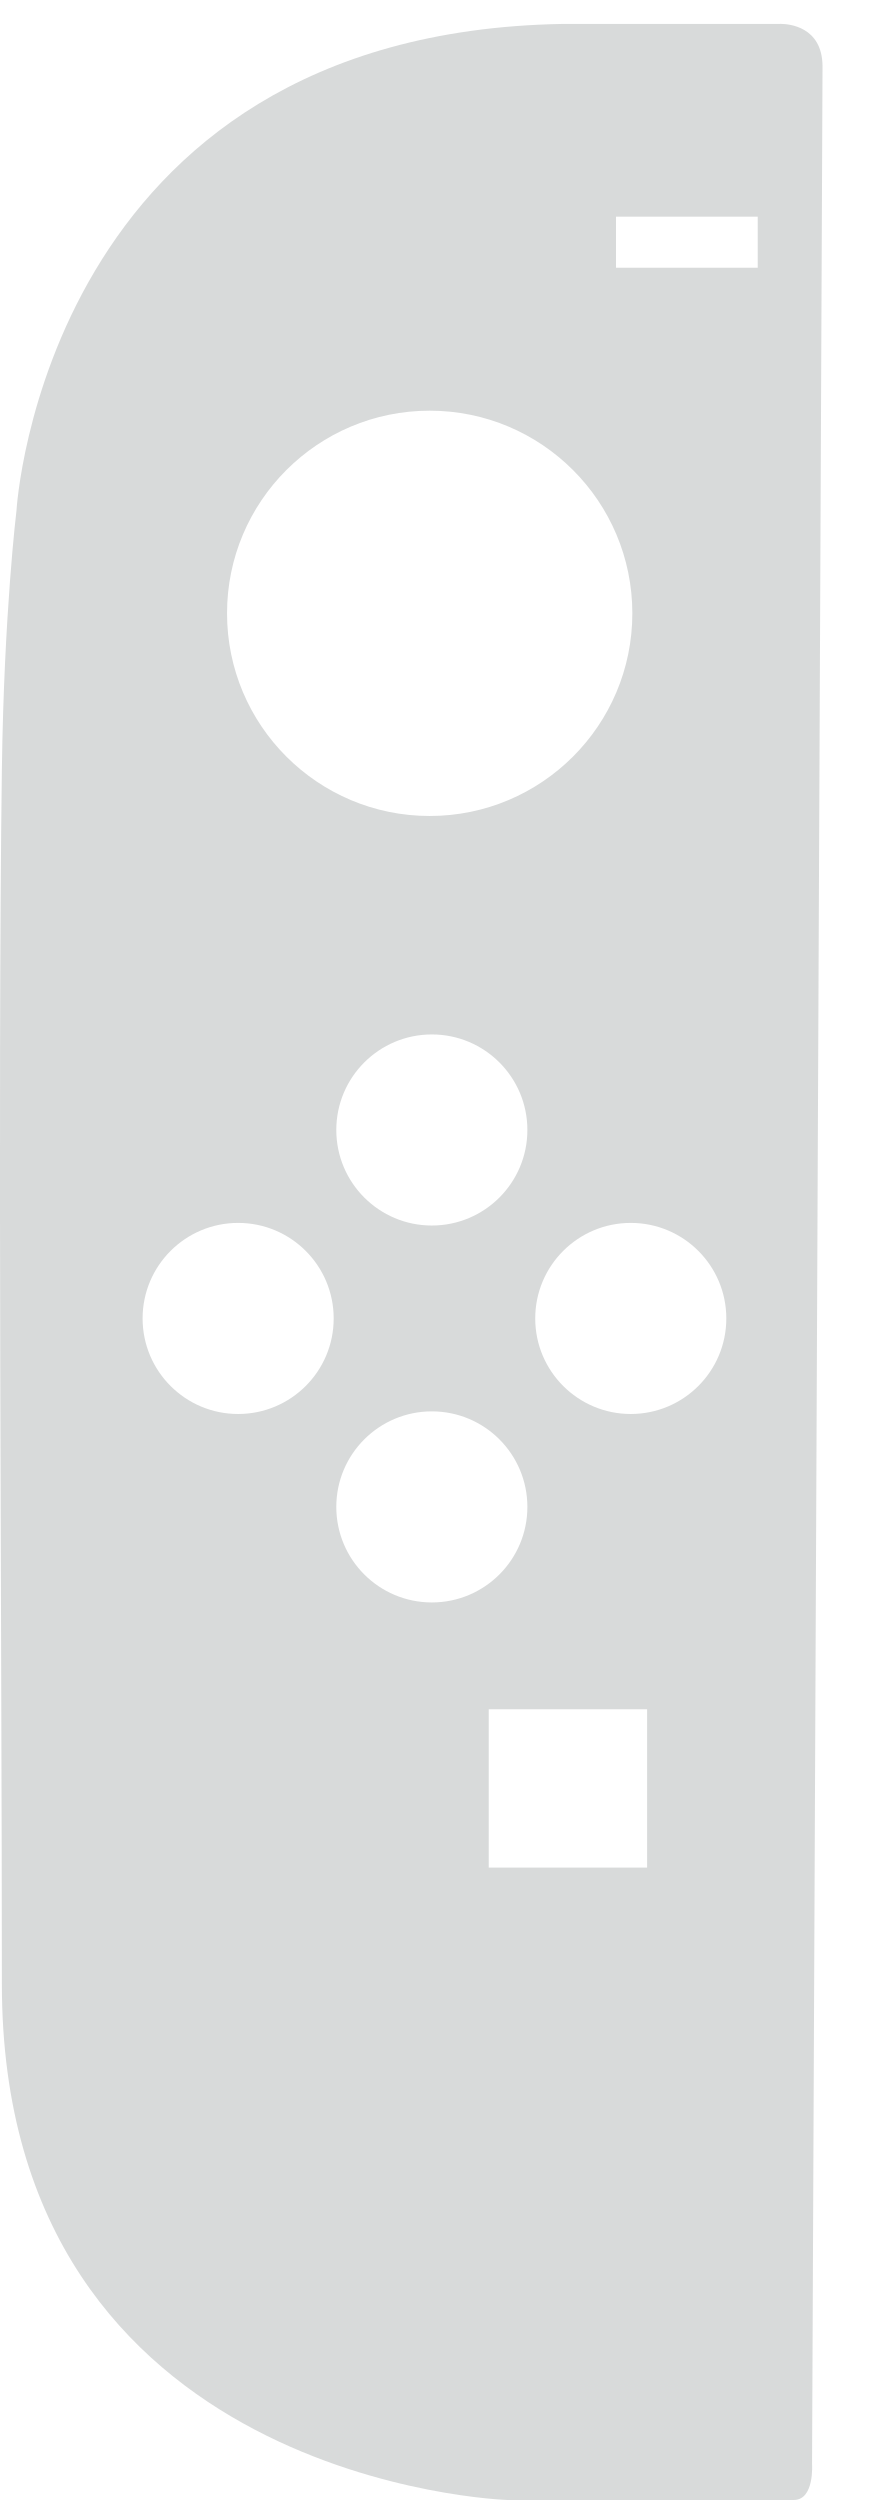
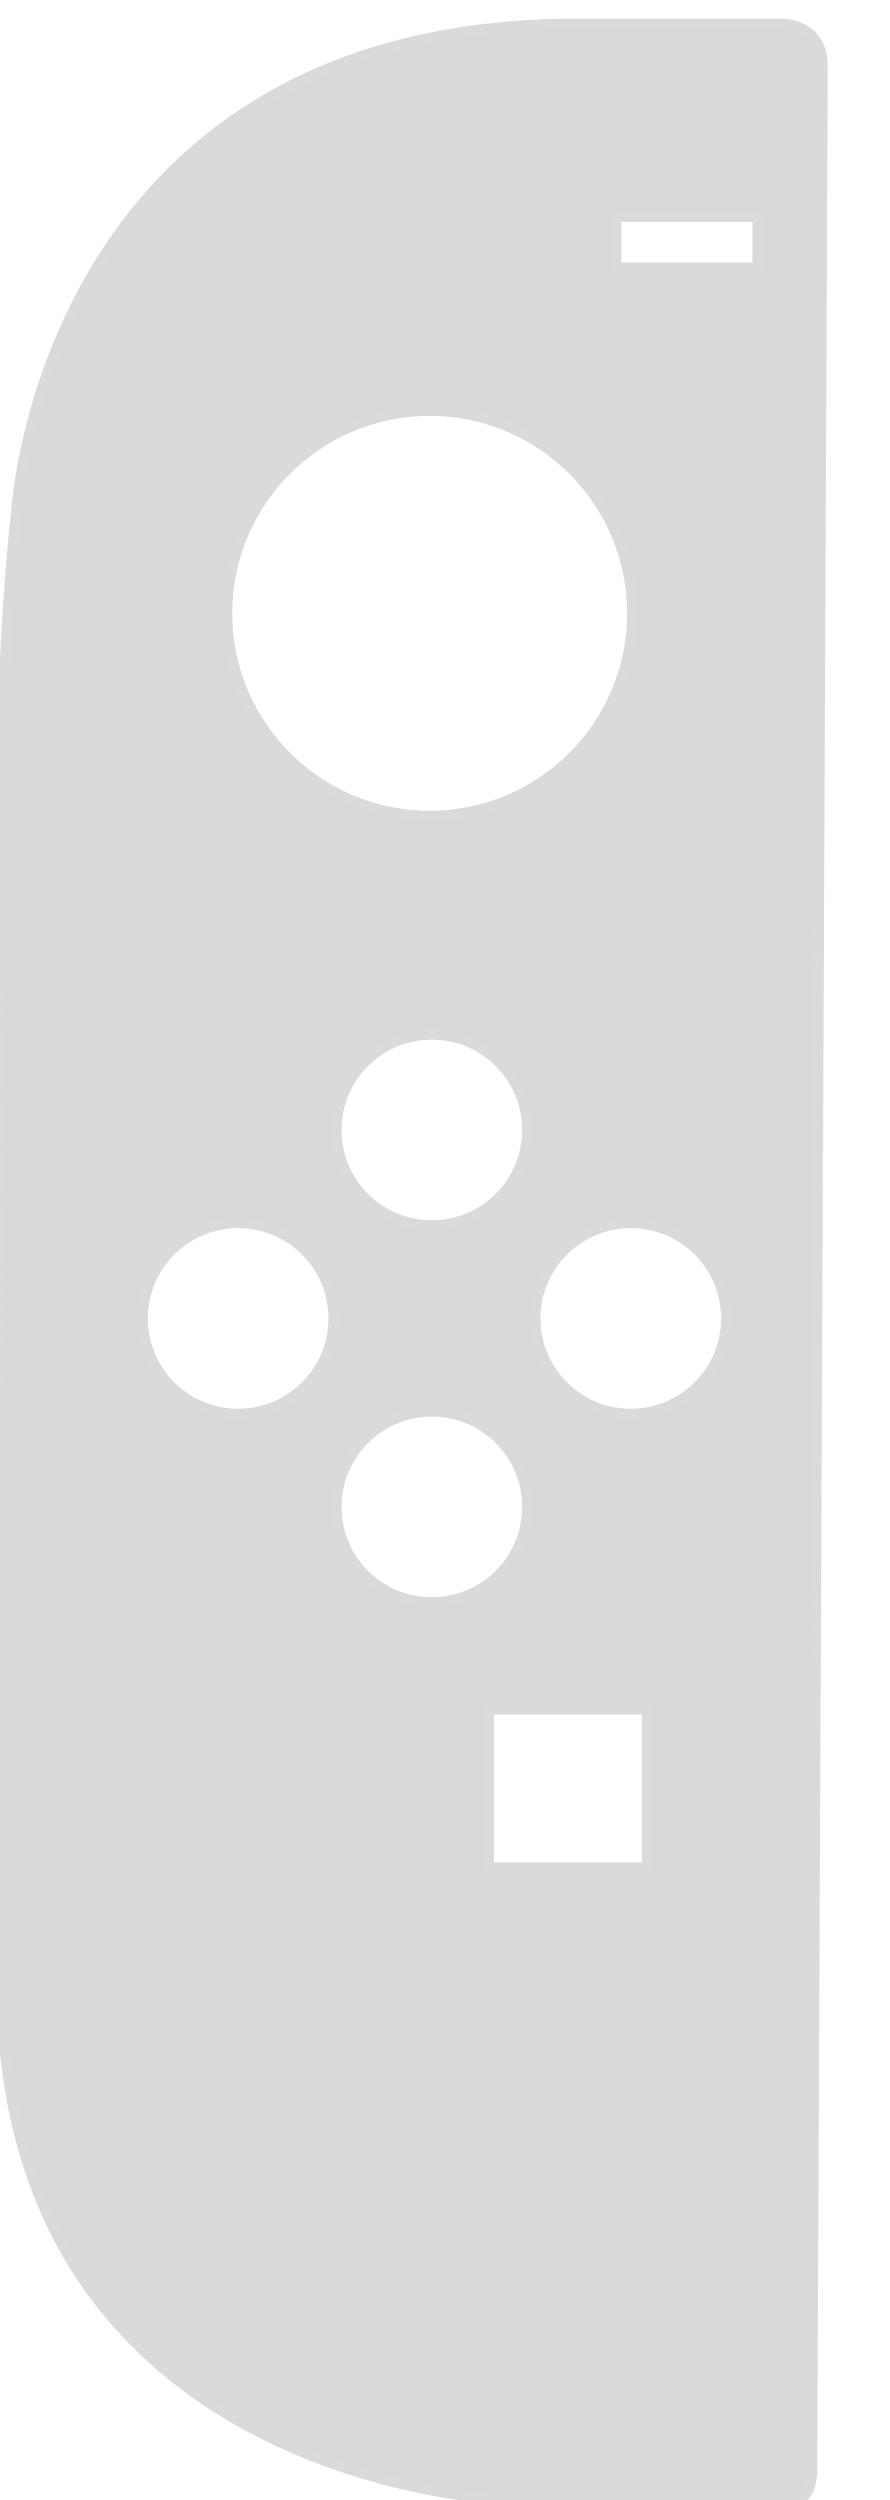
<svg xmlns="http://www.w3.org/2000/svg" id="Joy-Con_L" data-name="Joy-Con L" viewBox="0 0 169.93 477.55" version="1.1">
  <defs id="defs4">
-     <style id="style2">.cls-1{fill:#191f28;}.cls-2{fill:#d8dada;}</style>
+     <style id="style2">
+       .c_left {
+         fill: #d8dada;
+         stroke: #d9dada;
+         stroke-width: 2px;
+       }
+     </style>
  </defs>
-   <path id="path10" class="cls-2" d="M 307.993 15.582 C 307.768 15.581 307.639 15.59 307.639 15.59 L 266.33 15.59 C 167.261 17.34 162 108.52 162 108.52 C 162 108.52 159.609 128.16 159.209 157.94 C 158.389 219.839 159.209 325.57 159.209 390.049 C 159.209 485.569 255.811 488.571 255.811 488.571 L 308.741 488.571 L 310.469 488.571 C 314.469 488.571 313.969 481.67 313.969 481.67 L 315.969 23.59 C 315.873 16.109 309.567 15.594 307.993 15.582 z M 276.52 52.411 L 303.59 52.411 L 303.59 62.161 L 276.52 62.161 L 276.52 52.411 z M 240.93 89.469 A 38.71 38.71 0 0 1 279.639 128.18 A 38.71 38.71 0 0 1 240.93 166.889 A 38.71 38.71 0 0 1 202.219 128.18 A 38.71 38.71 0 0 1 240.93 89.469 z M 241.34 208.62 A 18.25 18.25 0 0 1 259.59 226.87 A 18.25 18.25 0 0 1 241.34 245.12 A 18.25 18.25 0 0 1 223.09 226.87 A 18.25 18.25 0 0 1 241.34 208.62 z M 204.34 244.62 A 18.25 18.25 0 0 1 222.59 262.87 A 18.25 18.25 0 0 1 204.34 281.12 A 18.25 18.25 0 0 1 186.09 262.87 A 18.25 18.25 0 0 1 204.34 244.62 z M 279.34 244.62 A 18.25 18.25 0 0 1 297.59 262.87 A 18.25 18.25 0 0 1 279.34 281.12 A 18.25 18.25 0 0 1 261.09 262.87 A 18.25 18.25 0 0 1 279.34 244.62 z M 241.34 280.62 A 18.25 18.25 0 0 1 259.59 298.87 A 18.25 18.25 0 0 1 241.34 317.12 A 18.25 18.25 0 0 1 223.09 298.87 A 18.25 18.25 0 0 1 241.34 280.62 z M 252.209 337.52 L 282.459 337.52 L 282.459 367.77 L 252.209 367.77 L 252.209 337.52 z " transform="translate(-158.85 -11.02)" />
+   <path id="path10" class="c_left" d="M 307.993 15.582 C 307.768 15.581 307.639 15.59 307.639 15.59 L 266.33 15.59 C 167.261 17.34 162 108.52 162 108.52 C 162 108.52 159.609 128.16 159.209 157.94 C 158.389 219.839 159.209 325.57 159.209 390.049 C 159.209 485.569 255.811 488.571 255.811 488.571 L 308.741 488.571 L 310.469 488.571 C 314.469 488.571 313.969 481.67 313.969 481.67 L 315.969 23.59 C 315.873 16.109 309.567 15.594 307.993 15.582 z M 276.52 52.411 L 303.59 52.411 L 303.59 62.161 L 276.52 62.161 L 276.52 52.411 z M 240.93 89.469 A 38.71 38.71 0 0 1 279.639 128.18 A 38.71 38.71 0 0 1 240.93 166.889 A 38.71 38.71 0 0 1 202.219 128.18 A 38.71 38.71 0 0 1 240.93 89.469 z M 241.34 208.62 A 18.25 18.25 0 0 1 259.59 226.87 A 18.25 18.25 0 0 1 241.34 245.12 A 18.25 18.25 0 0 1 223.09 226.87 A 18.25 18.25 0 0 1 241.34 208.62 z M 204.34 244.62 A 18.25 18.25 0 0 1 222.59 262.87 A 18.25 18.25 0 0 1 204.34 281.12 A 18.25 18.25 0 0 1 186.09 262.87 A 18.25 18.25 0 0 1 204.34 244.62 z M 279.34 244.62 A 18.25 18.25 0 0 1 297.59 262.87 A 18.25 18.25 0 0 1 279.34 281.12 A 18.25 18.25 0 0 1 261.09 262.87 A 18.25 18.25 0 0 1 279.34 244.62 z M 241.34 280.62 A 18.25 18.25 0 0 1 259.59 298.87 A 18.25 18.25 0 0 1 241.34 317.12 A 18.25 18.25 0 0 1 223.09 298.87 A 18.25 18.25 0 0 1 241.34 280.62 z M 252.209 337.52 L 282.459 337.52 L 282.459 367.77 L 252.209 367.77 L 252.209 337.52 z " transform="translate(-158.85 -11.02)" />
</svg>
